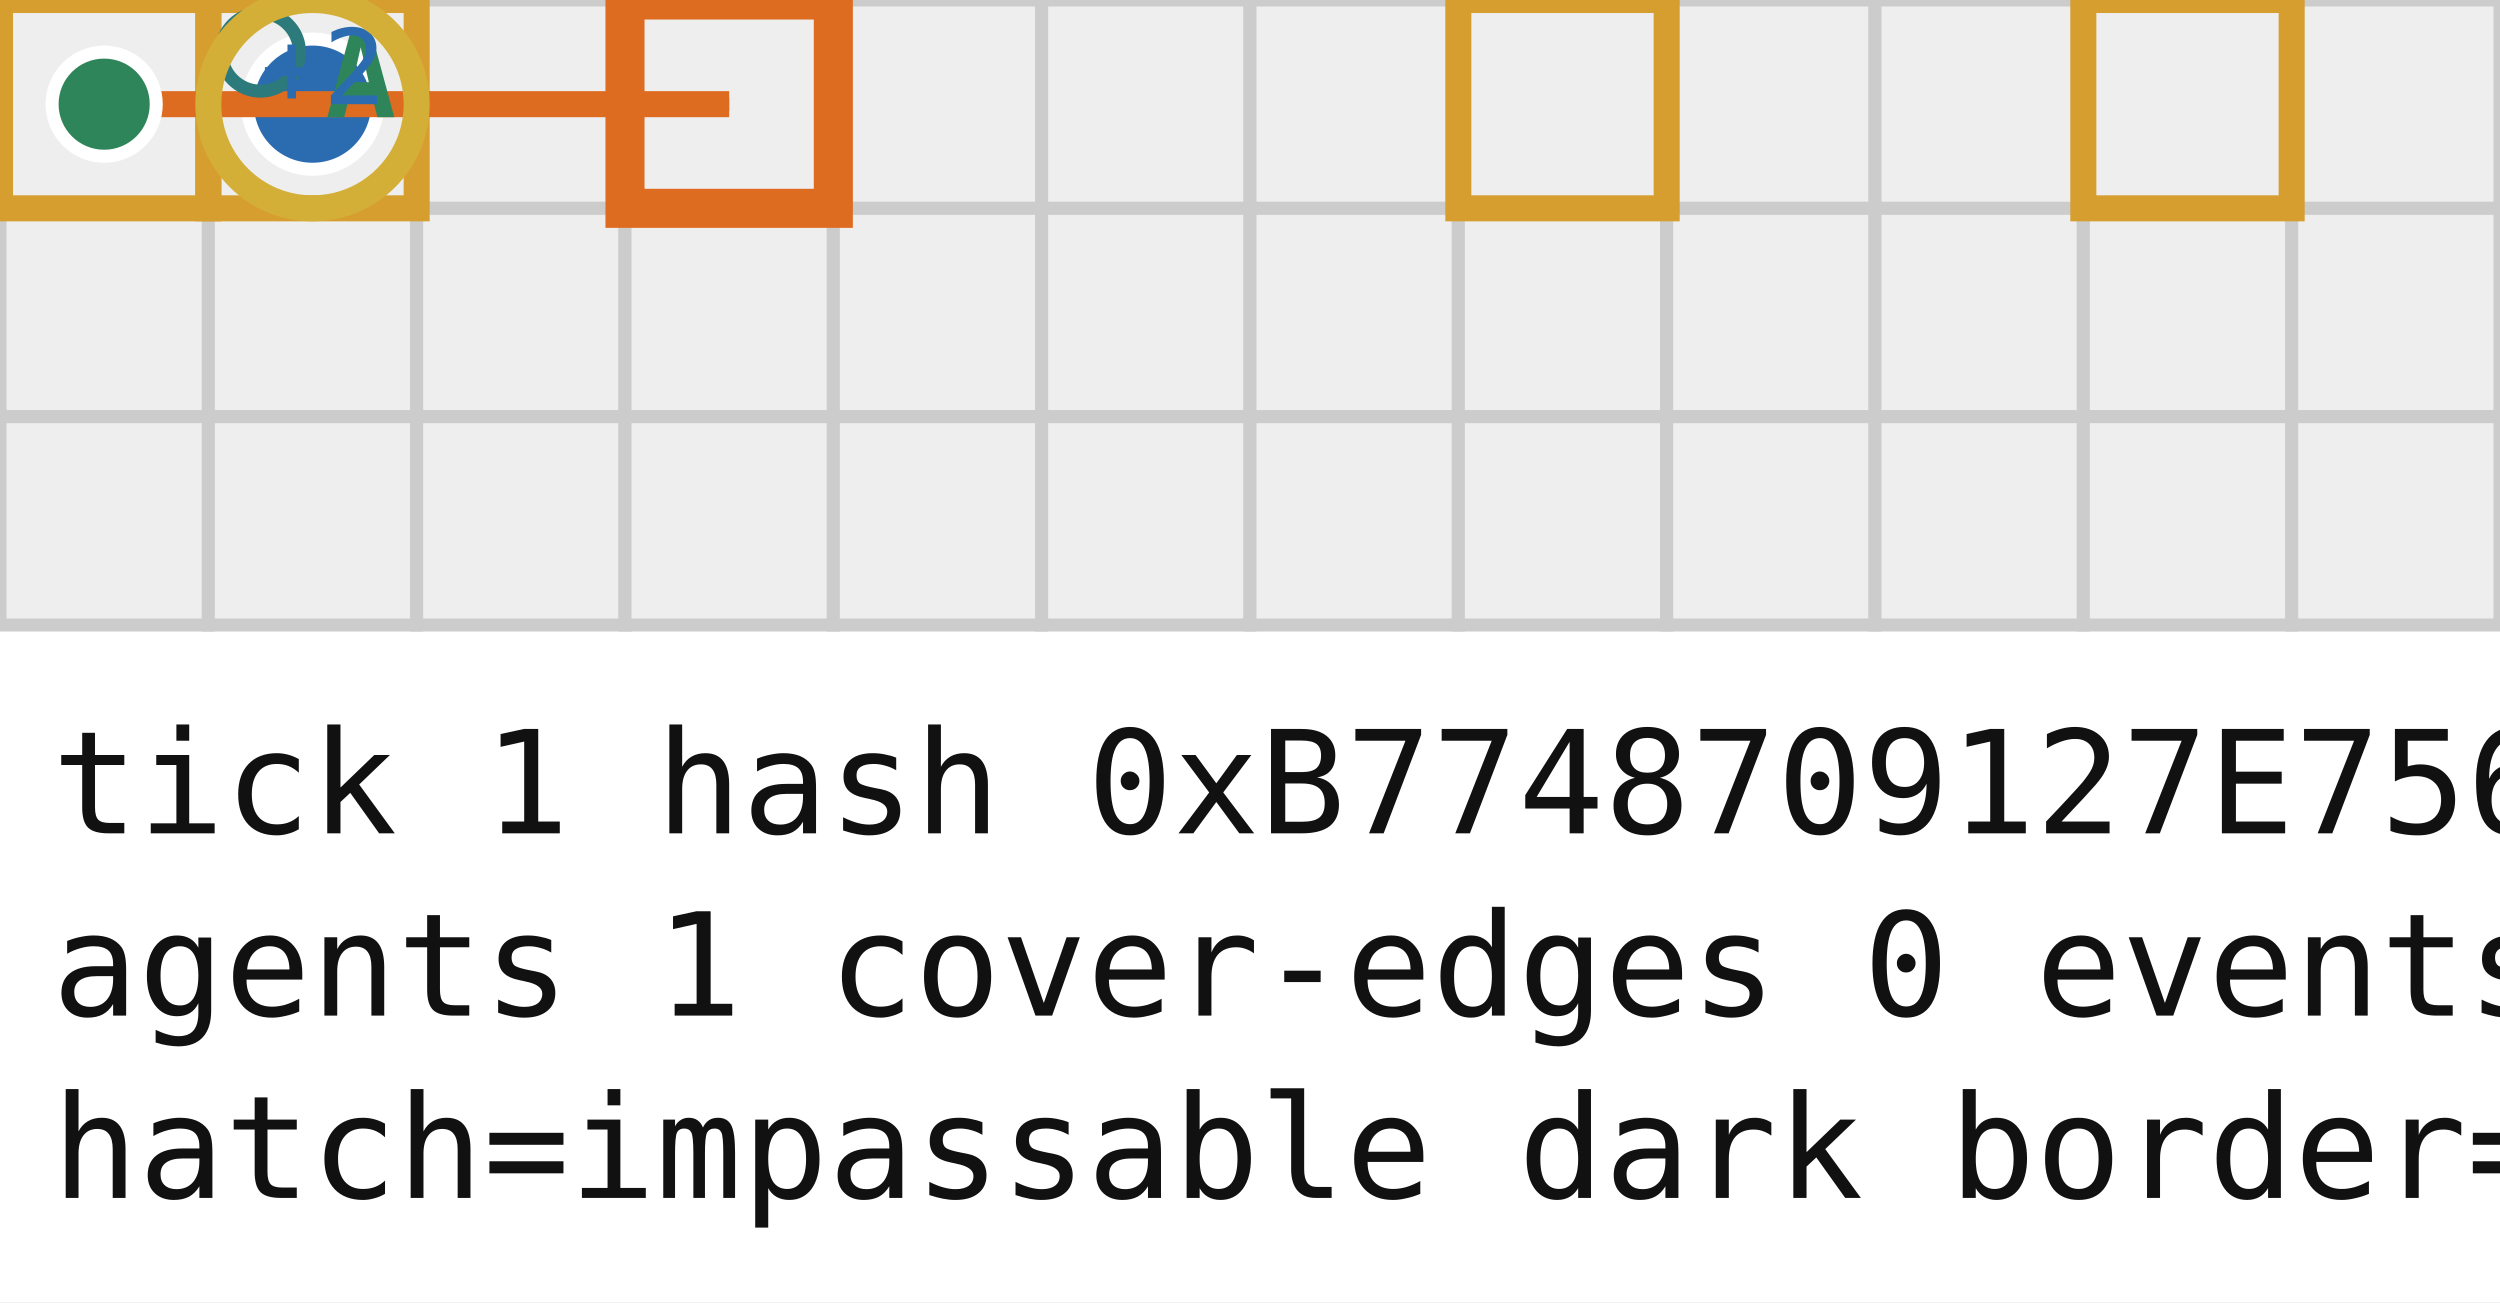
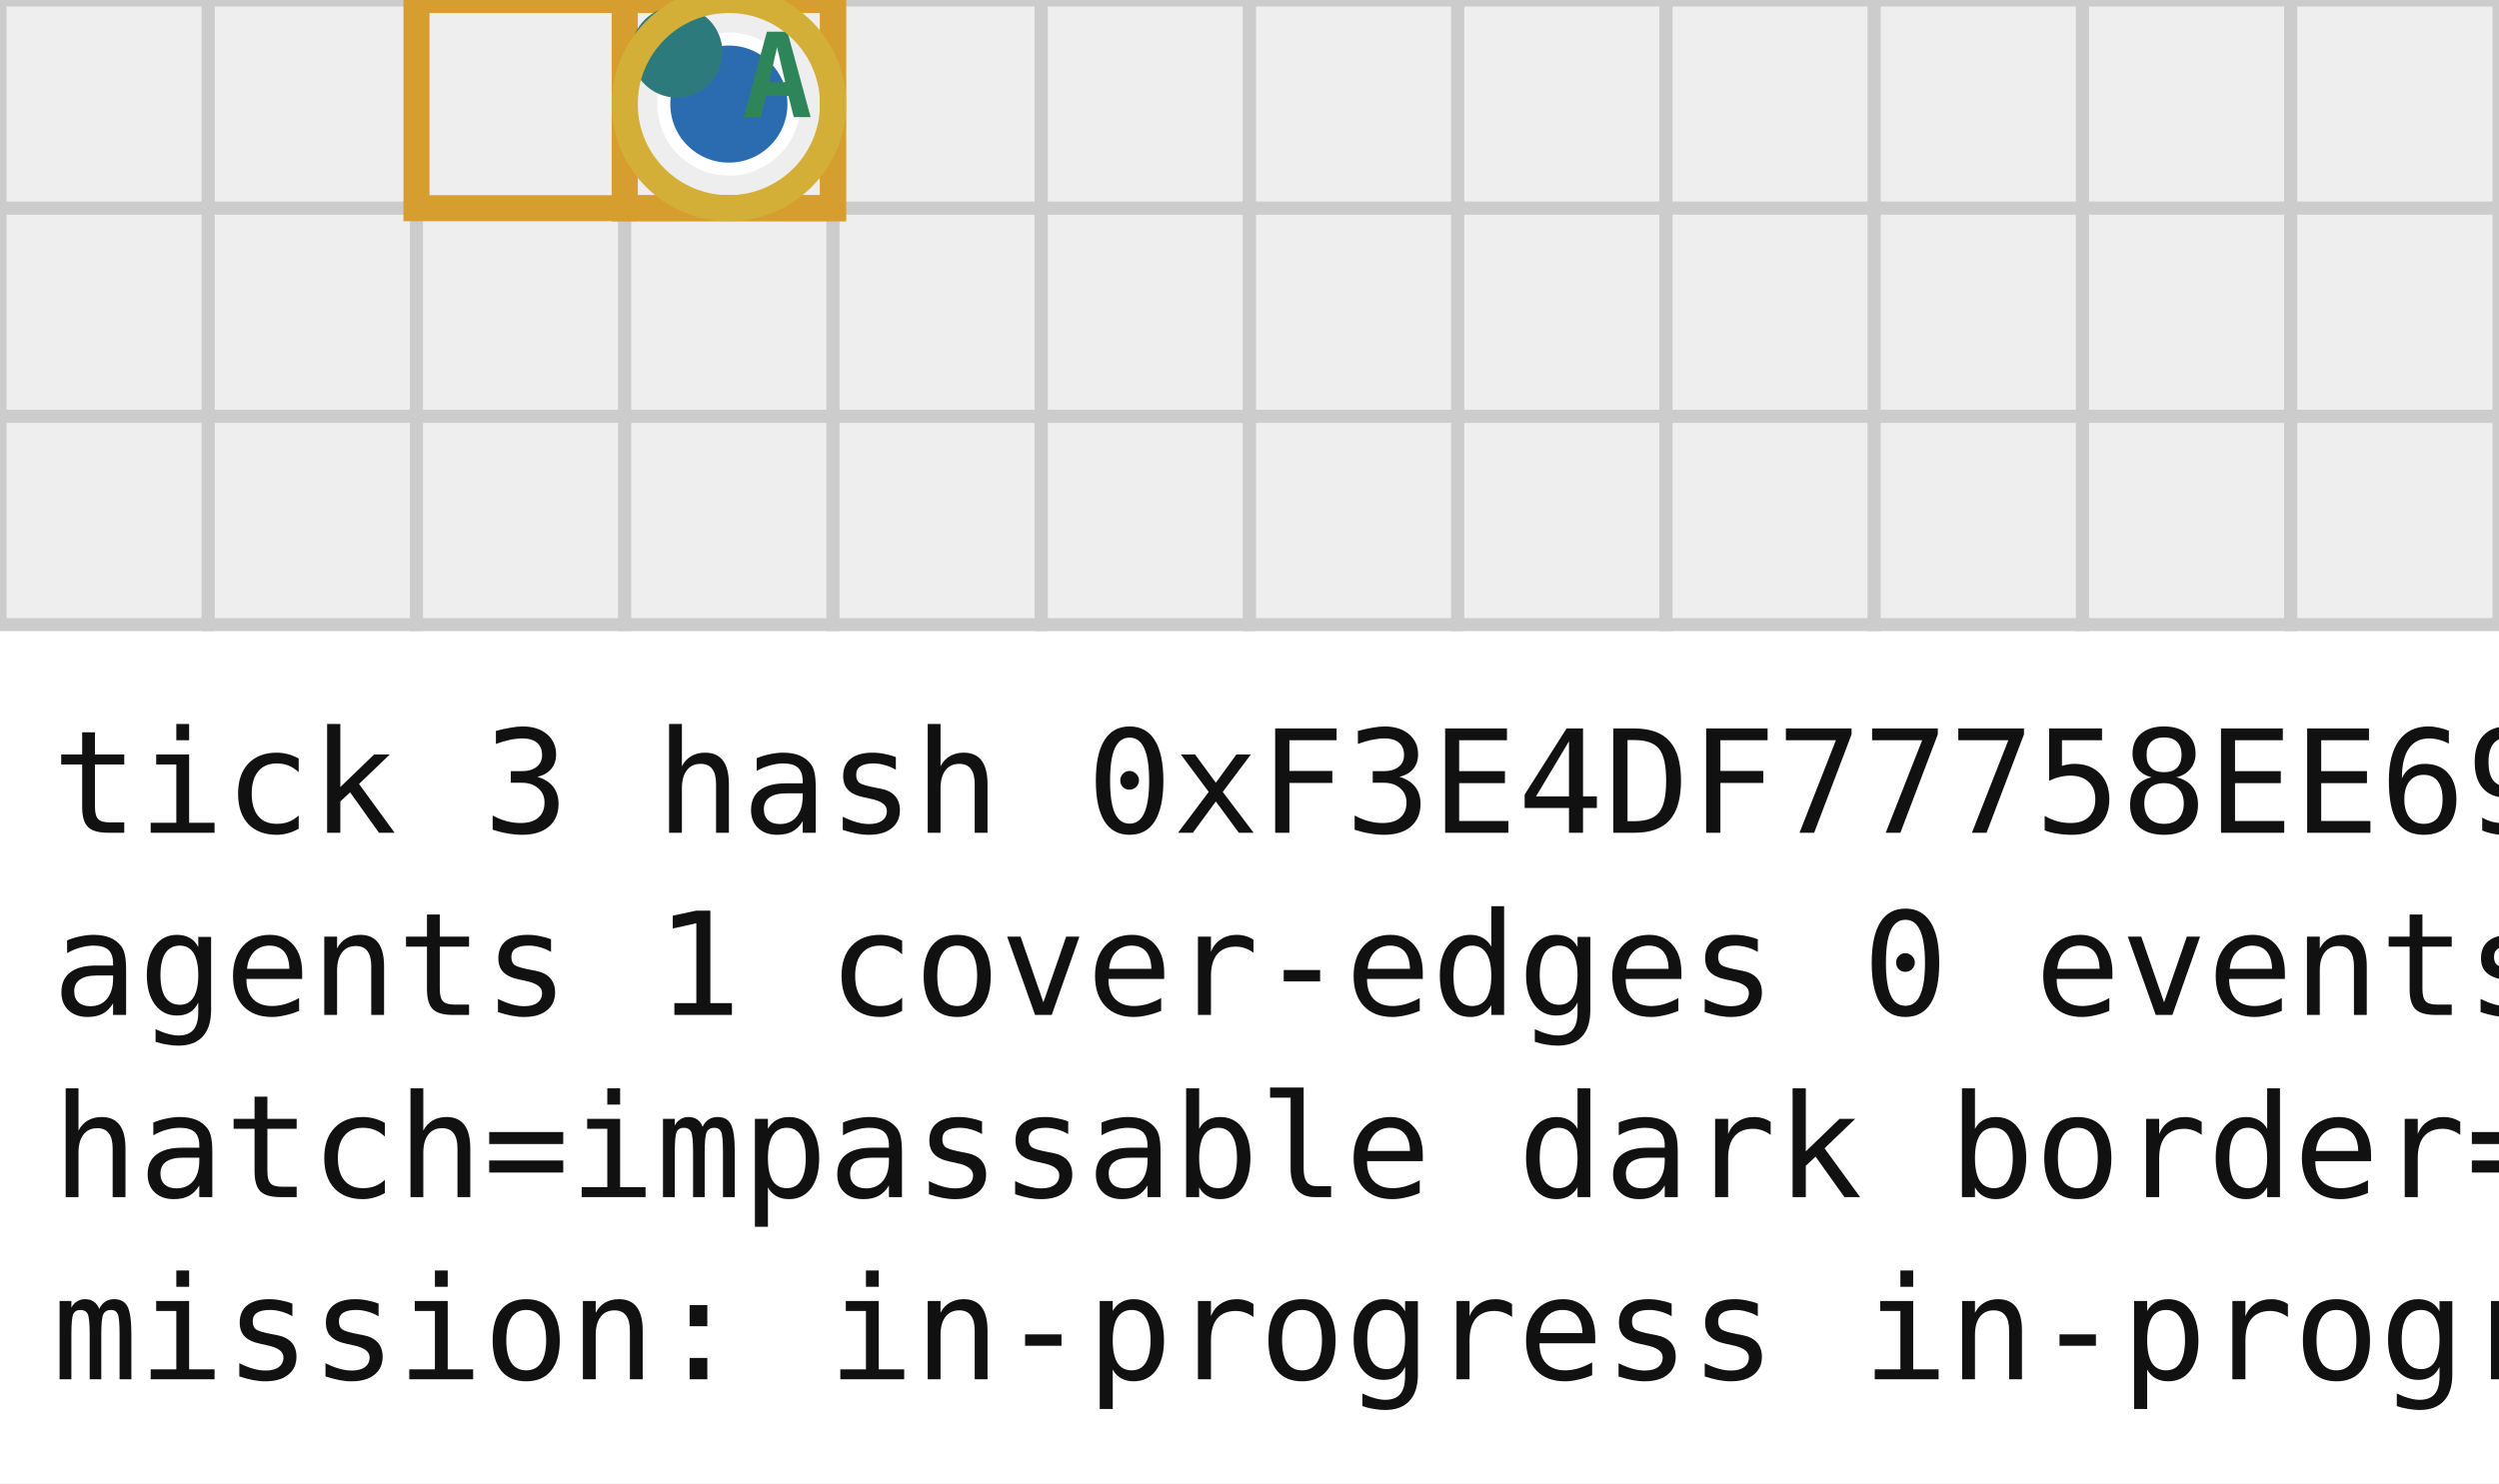
- <svg xmlns="http://www.w3.org/2000/svg" width="192" height="100" viewBox="0 0 192 100">
+ <svg xmlns="http://www.w3.org/2000/svg" width="192" height="114" viewBox="0 0 192 114">
  <defs>
    <pattern id="cw-hatch" width="4" height="4" patternUnits="userSpaceOnUse">
      <path d="M0,4 L4,0" stroke="#8a8a8a" stroke-width="1" />
    </pattern>
  </defs>
-   <rect x="0" y="0" width="192" height="100" fill="#ffffff" />
+   <rect x="0" y="0" width="192" height="114" fill="#ffffff" />
  <rect x="0" y="0" width="16" height="16" fill="rgb(238,238,238)" stroke="#cccccc" stroke-width="1" />
  <rect x="16" y="0" width="16" height="16" fill="rgb(238,238,238)" stroke="#cccccc" stroke-width="1" />
  <rect x="32" y="0" width="16" height="16" fill="rgb(238,238,238)" stroke="#cccccc" stroke-width="1" />
  <rect x="48" y="0" width="16" height="16" fill="rgb(238,238,238)" stroke="#cccccc" stroke-width="1" />
  <rect x="64" y="0" width="16" height="16" fill="rgb(238,238,238)" stroke="#cccccc" stroke-width="1" />
  <rect x="80" y="0" width="16" height="16" fill="rgb(238,238,238)" stroke="#cccccc" stroke-width="1" />
  <rect x="96" y="0" width="16" height="16" fill="rgb(238,238,238)" stroke="#cccccc" stroke-width="1" />
  <rect x="112" y="0" width="16" height="16" fill="rgb(238,238,238)" stroke="#cccccc" stroke-width="1" />
  <rect x="128" y="0" width="16" height="16" fill="rgb(238,238,238)" stroke="#cccccc" stroke-width="1" />
  <rect x="144" y="0" width="16" height="16" fill="rgb(238,238,238)" stroke="#cccccc" stroke-width="1" />
  <rect x="160" y="0" width="16" height="16" fill="rgb(238,238,238)" stroke="#cccccc" stroke-width="1" />
  <rect x="176" y="0" width="16" height="16" fill="rgb(238,238,238)" stroke="#cccccc" stroke-width="1" />
  <rect x="0" y="16" width="16" height="16" fill="rgb(238,238,238)" stroke="#cccccc" stroke-width="1" />
  <rect x="16" y="16" width="16" height="16" fill="rgb(238,238,238)" stroke="#cccccc" stroke-width="1" />
  <rect x="32" y="16" width="16" height="16" fill="rgb(238,238,238)" stroke="#cccccc" stroke-width="1" />
  <rect x="48" y="16" width="16" height="16" fill="rgb(238,238,238)" stroke="#cccccc" stroke-width="1" />
  <rect x="64" y="16" width="16" height="16" fill="rgb(238,238,238)" stroke="#cccccc" stroke-width="1" />
  <rect x="80" y="16" width="16" height="16" fill="rgb(238,238,238)" stroke="#cccccc" stroke-width="1" />
  <rect x="96" y="16" width="16" height="16" fill="rgb(238,238,238)" stroke="#cccccc" stroke-width="1" />
  <rect x="112" y="16" width="16" height="16" fill="rgb(238,238,238)" stroke="#cccccc" stroke-width="1" />
  <rect x="128" y="16" width="16" height="16" fill="rgb(238,238,238)" stroke="#cccccc" stroke-width="1" />
  <rect x="144" y="16" width="16" height="16" fill="rgb(238,238,238)" stroke="#cccccc" stroke-width="1" />
  <rect x="160" y="16" width="16" height="16" fill="rgb(238,238,238)" stroke="#cccccc" stroke-width="1" />
  <rect x="176" y="16" width="16" height="16" fill="rgb(238,238,238)" stroke="#cccccc" stroke-width="1" />
  <rect x="0" y="32" width="16" height="16" fill="rgb(238,238,238)" stroke="#cccccc" stroke-width="1" />
  <rect x="16" y="32" width="16" height="16" fill="rgb(238,238,238)" stroke="#cccccc" stroke-width="1" />
  <rect x="32" y="32" width="16" height="16" fill="rgb(238,238,238)" stroke="#cccccc" stroke-width="1" />
  <rect x="48" y="32" width="16" height="16" fill="rgb(238,238,238)" stroke="#cccccc" stroke-width="1" />
  <rect x="64" y="32" width="16" height="16" fill="rgb(238,238,238)" stroke="#cccccc" stroke-width="1" />
  <rect x="80" y="32" width="16" height="16" fill="rgb(238,238,238)" stroke="#cccccc" stroke-width="1" />
  <rect x="96" y="32" width="16" height="16" fill="rgb(238,238,238)" stroke="#cccccc" stroke-width="1" />
  <rect x="112" y="32" width="16" height="16" fill="rgb(238,238,238)" stroke="#cccccc" stroke-width="1" />
  <rect x="128" y="32" width="16" height="16" fill="rgb(238,238,238)" stroke="#cccccc" stroke-width="1" />
  <rect x="144" y="32" width="16" height="16" fill="rgb(238,238,238)" stroke="#cccccc" stroke-width="1" />
  <rect x="160" y="32" width="16" height="16" fill="rgb(238,238,238)" stroke="#cccccc" stroke-width="1" />
  <rect x="176" y="32" width="16" height="16" fill="rgb(238,238,238)" stroke="#cccccc" stroke-width="1" />
+   <rect x="32" y="0" width="16" height="16" fill="none" stroke="#d69e2e" stroke-width="2" />
  <rect x="48" y="0" width="16" height="16" fill="none" stroke="#d69e2e" stroke-width="2" />
-   <rect x="112" y="0" width="16" height="16" fill="none" stroke="#d69e2e" stroke-width="2" />
-   <rect x="160" y="0" width="16" height="16" fill="none" stroke="#d69e2e" stroke-width="2" />
  <rect x="48" y="0" width="16" height="16" fill="none" stroke="#d69e2e" stroke-width="2" />
-   <rect x="0" y="0" width="16" height="16" fill="none" stroke="#d69e2e" stroke-width="2" />
-   <rect x="16" y="0" width="16" height="16" fill="none" stroke="#d69e2e" stroke-width="2" />
-   <line x1="24" y1="8" x2="56" y2="8" stroke="#2b6cb0" stroke-width="1" stroke-dasharray="3,2" />
-   <circle cx="24" cy="8" r="5" fill="#2b6cb0" stroke="#ffffff" stroke-width="1" />
-   <polyline points="8,8 24,8 40,8 56,8" fill="none" stroke="#dd6b20" stroke-width="2" />
-   <circle cx="8" cy="8" r="4" fill="#2f855a" stroke="#ffffff" stroke-width="1" />
-   <rect x="48" y="0" width="16" height="16" fill="none" stroke="#dd6b20" stroke-width="3" />
-   <text x="25" y="9" font-family="monospace" font-size="9" font-weight="bold" fill="#2f855a">A</text>
-   <circle cx="20" cy="4" r="3" fill="none" stroke="#2c7a7b" stroke-width="1" />
-   <text x="20" y="8" font-family="monospace" font-size="8" fill="#2b6cb0">+2</text>
-   <circle cx="24" cy="8" r="8" fill="none" stroke="#d4af37" stroke-width="2" />
-   <text x="4" y="64" font-family="monospace" font-size="11" fill="#111111">tick 1  hash 0xB7748709127E7565  draws 0</text>
-   <text x="4" y="78" font-family="monospace" font-size="11" fill="#111111">agents 1  cover-edges 0  events 8</text>
+   <circle cx="56" cy="8" r="5" fill="#2b6cb0" stroke="#ffffff" stroke-width="1" />
+   <text x="57" y="9" font-family="monospace" font-size="9" font-weight="bold" fill="#2f855a">A</text>
+   <circle cx="52" cy="4" r="3" fill="#2c7a7b" stroke="#2c7a7b" stroke-width="1" />
+   <circle cx="56" cy="8" r="8" fill="none" stroke="#d4af37" stroke-width="2" />
+   <text x="4" y="64" font-family="monospace" font-size="11" fill="#111111">tick 3  hash 0xF3E4DF77758EE69E  draws 0</text>
+   <text x="4" y="78" font-family="monospace" font-size="11" fill="#111111">agents 1  cover-edges 0  events 2</text>
  <text x="4" y="92" font-family="monospace" font-size="11" fill="#111111">hatch=impassable  dark border=opaque  darker fill=higher elevation  triangle=cover  circle=agent</text>
+   <text x="4" y="106" font-family="monospace" font-size="11" fill="#111111">mission: in-progress  in-progress 1:1</text>
</svg>
